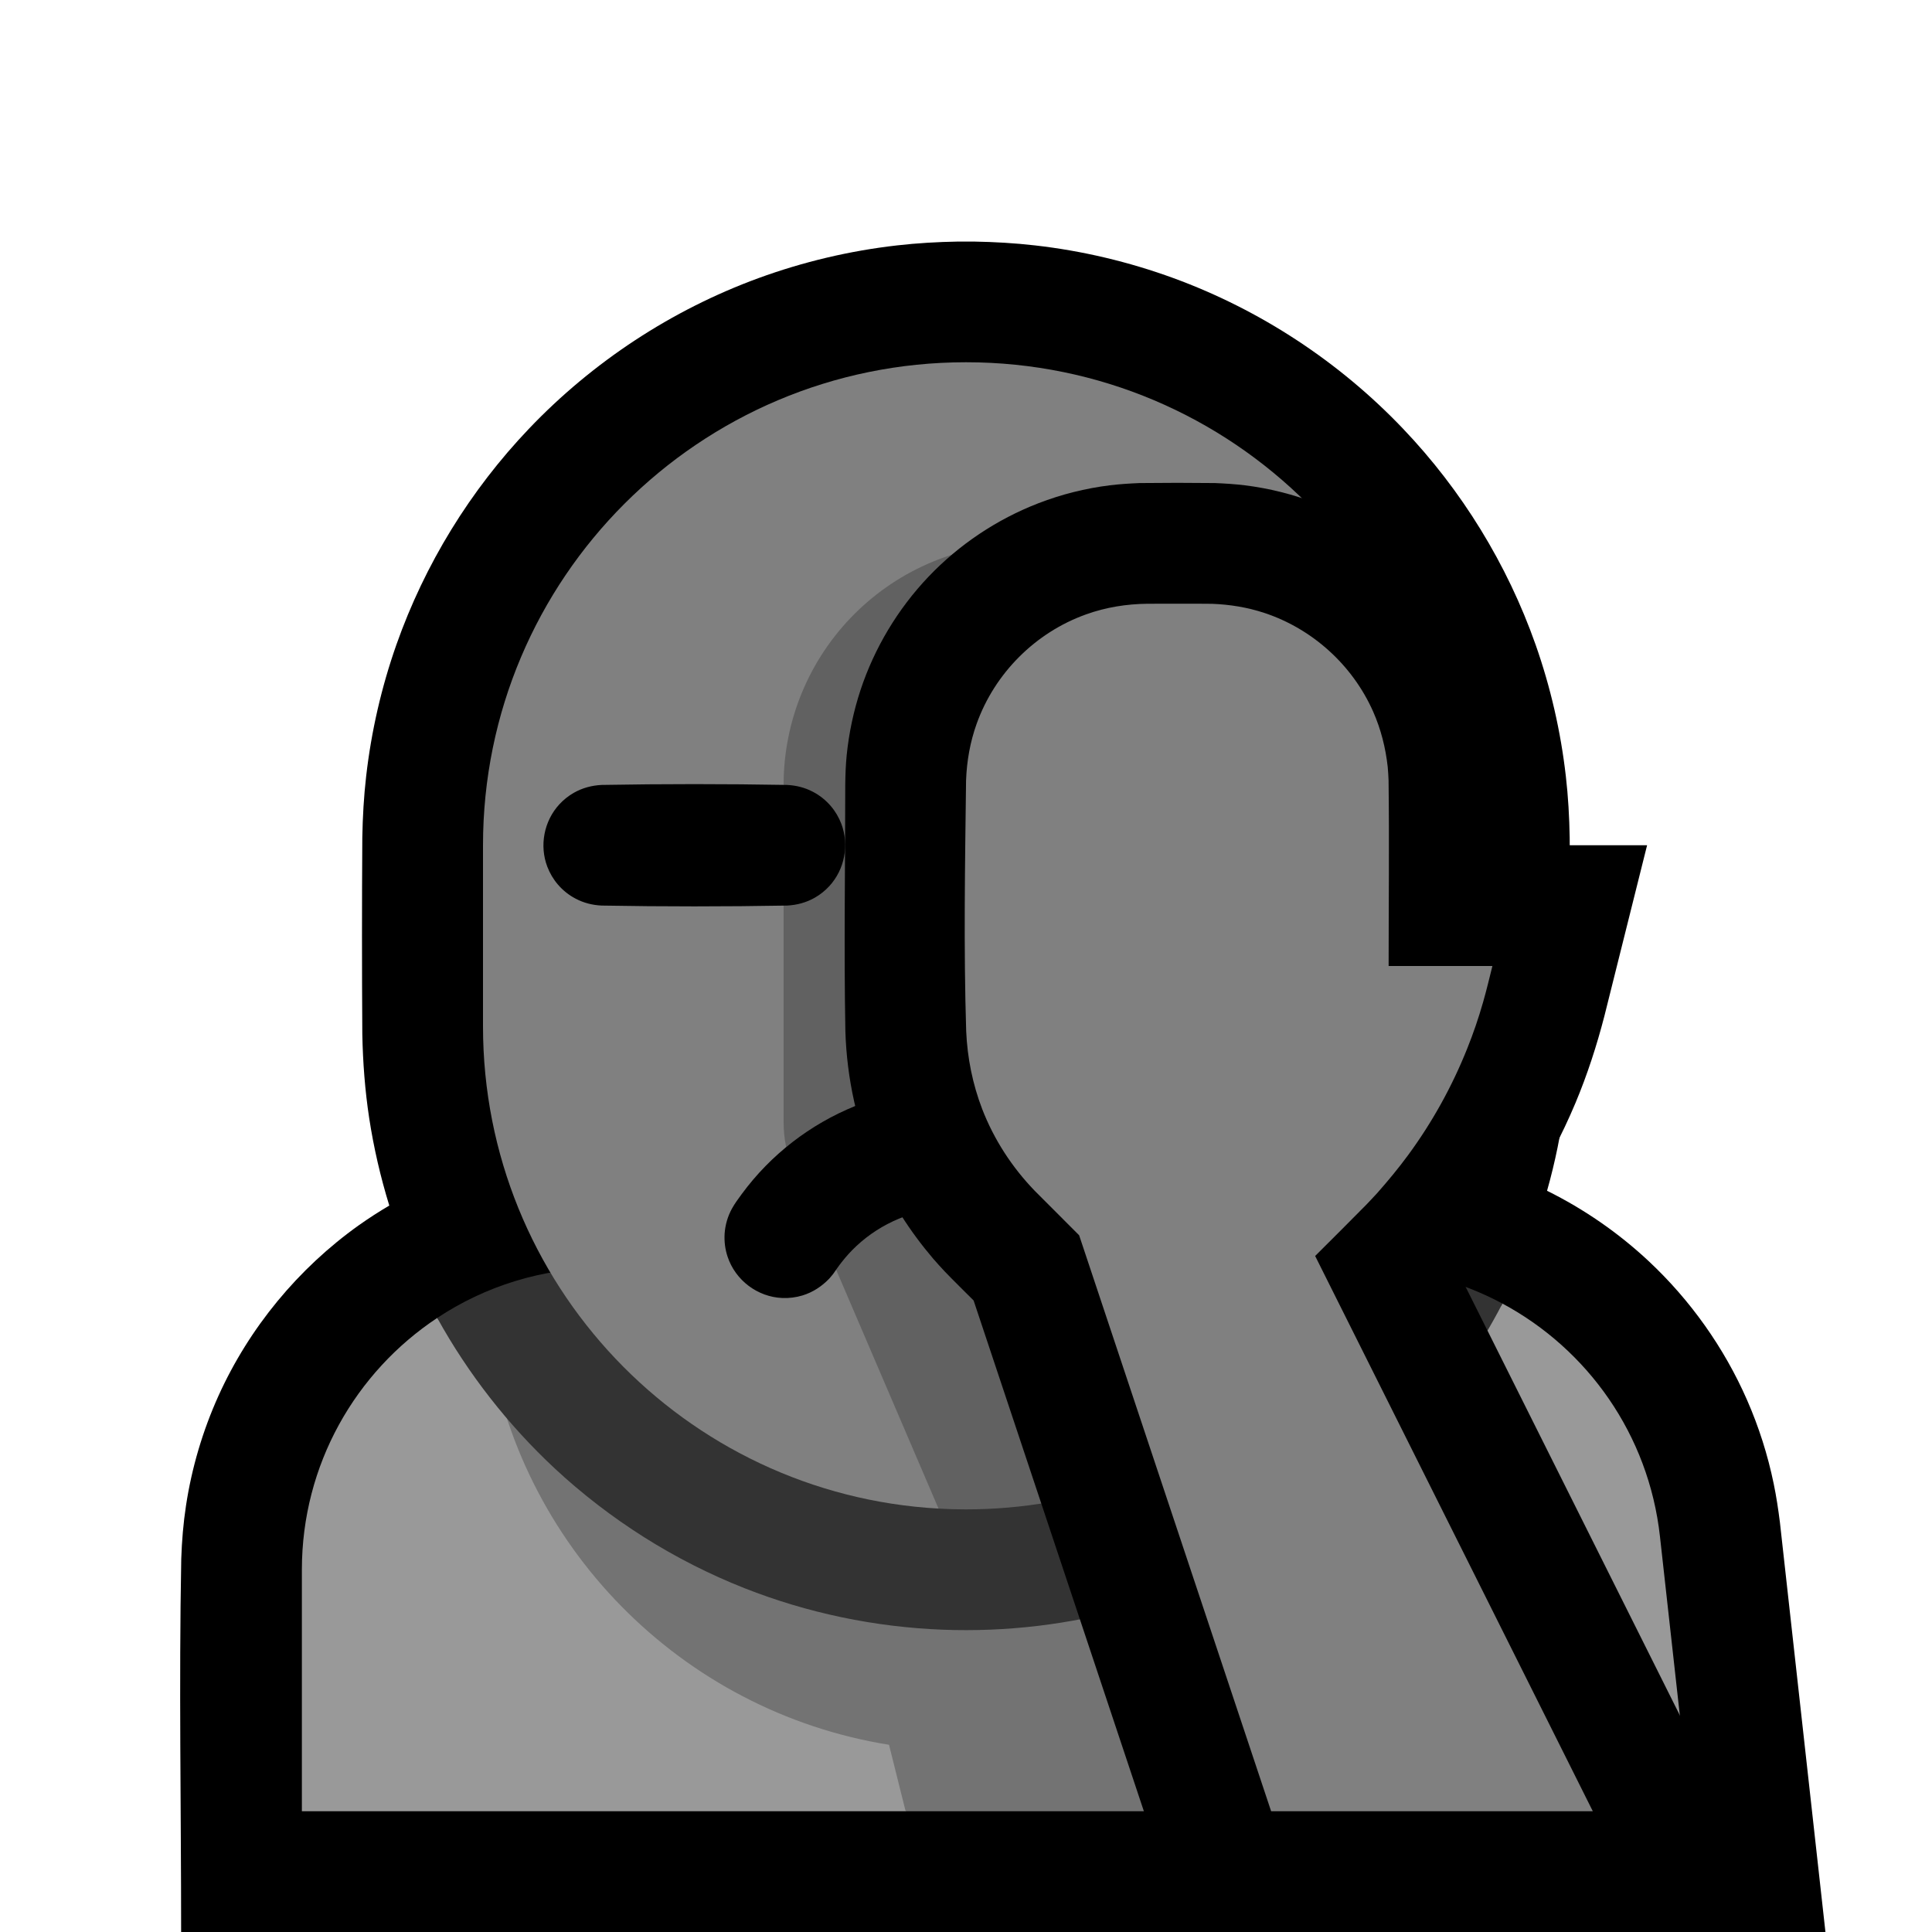
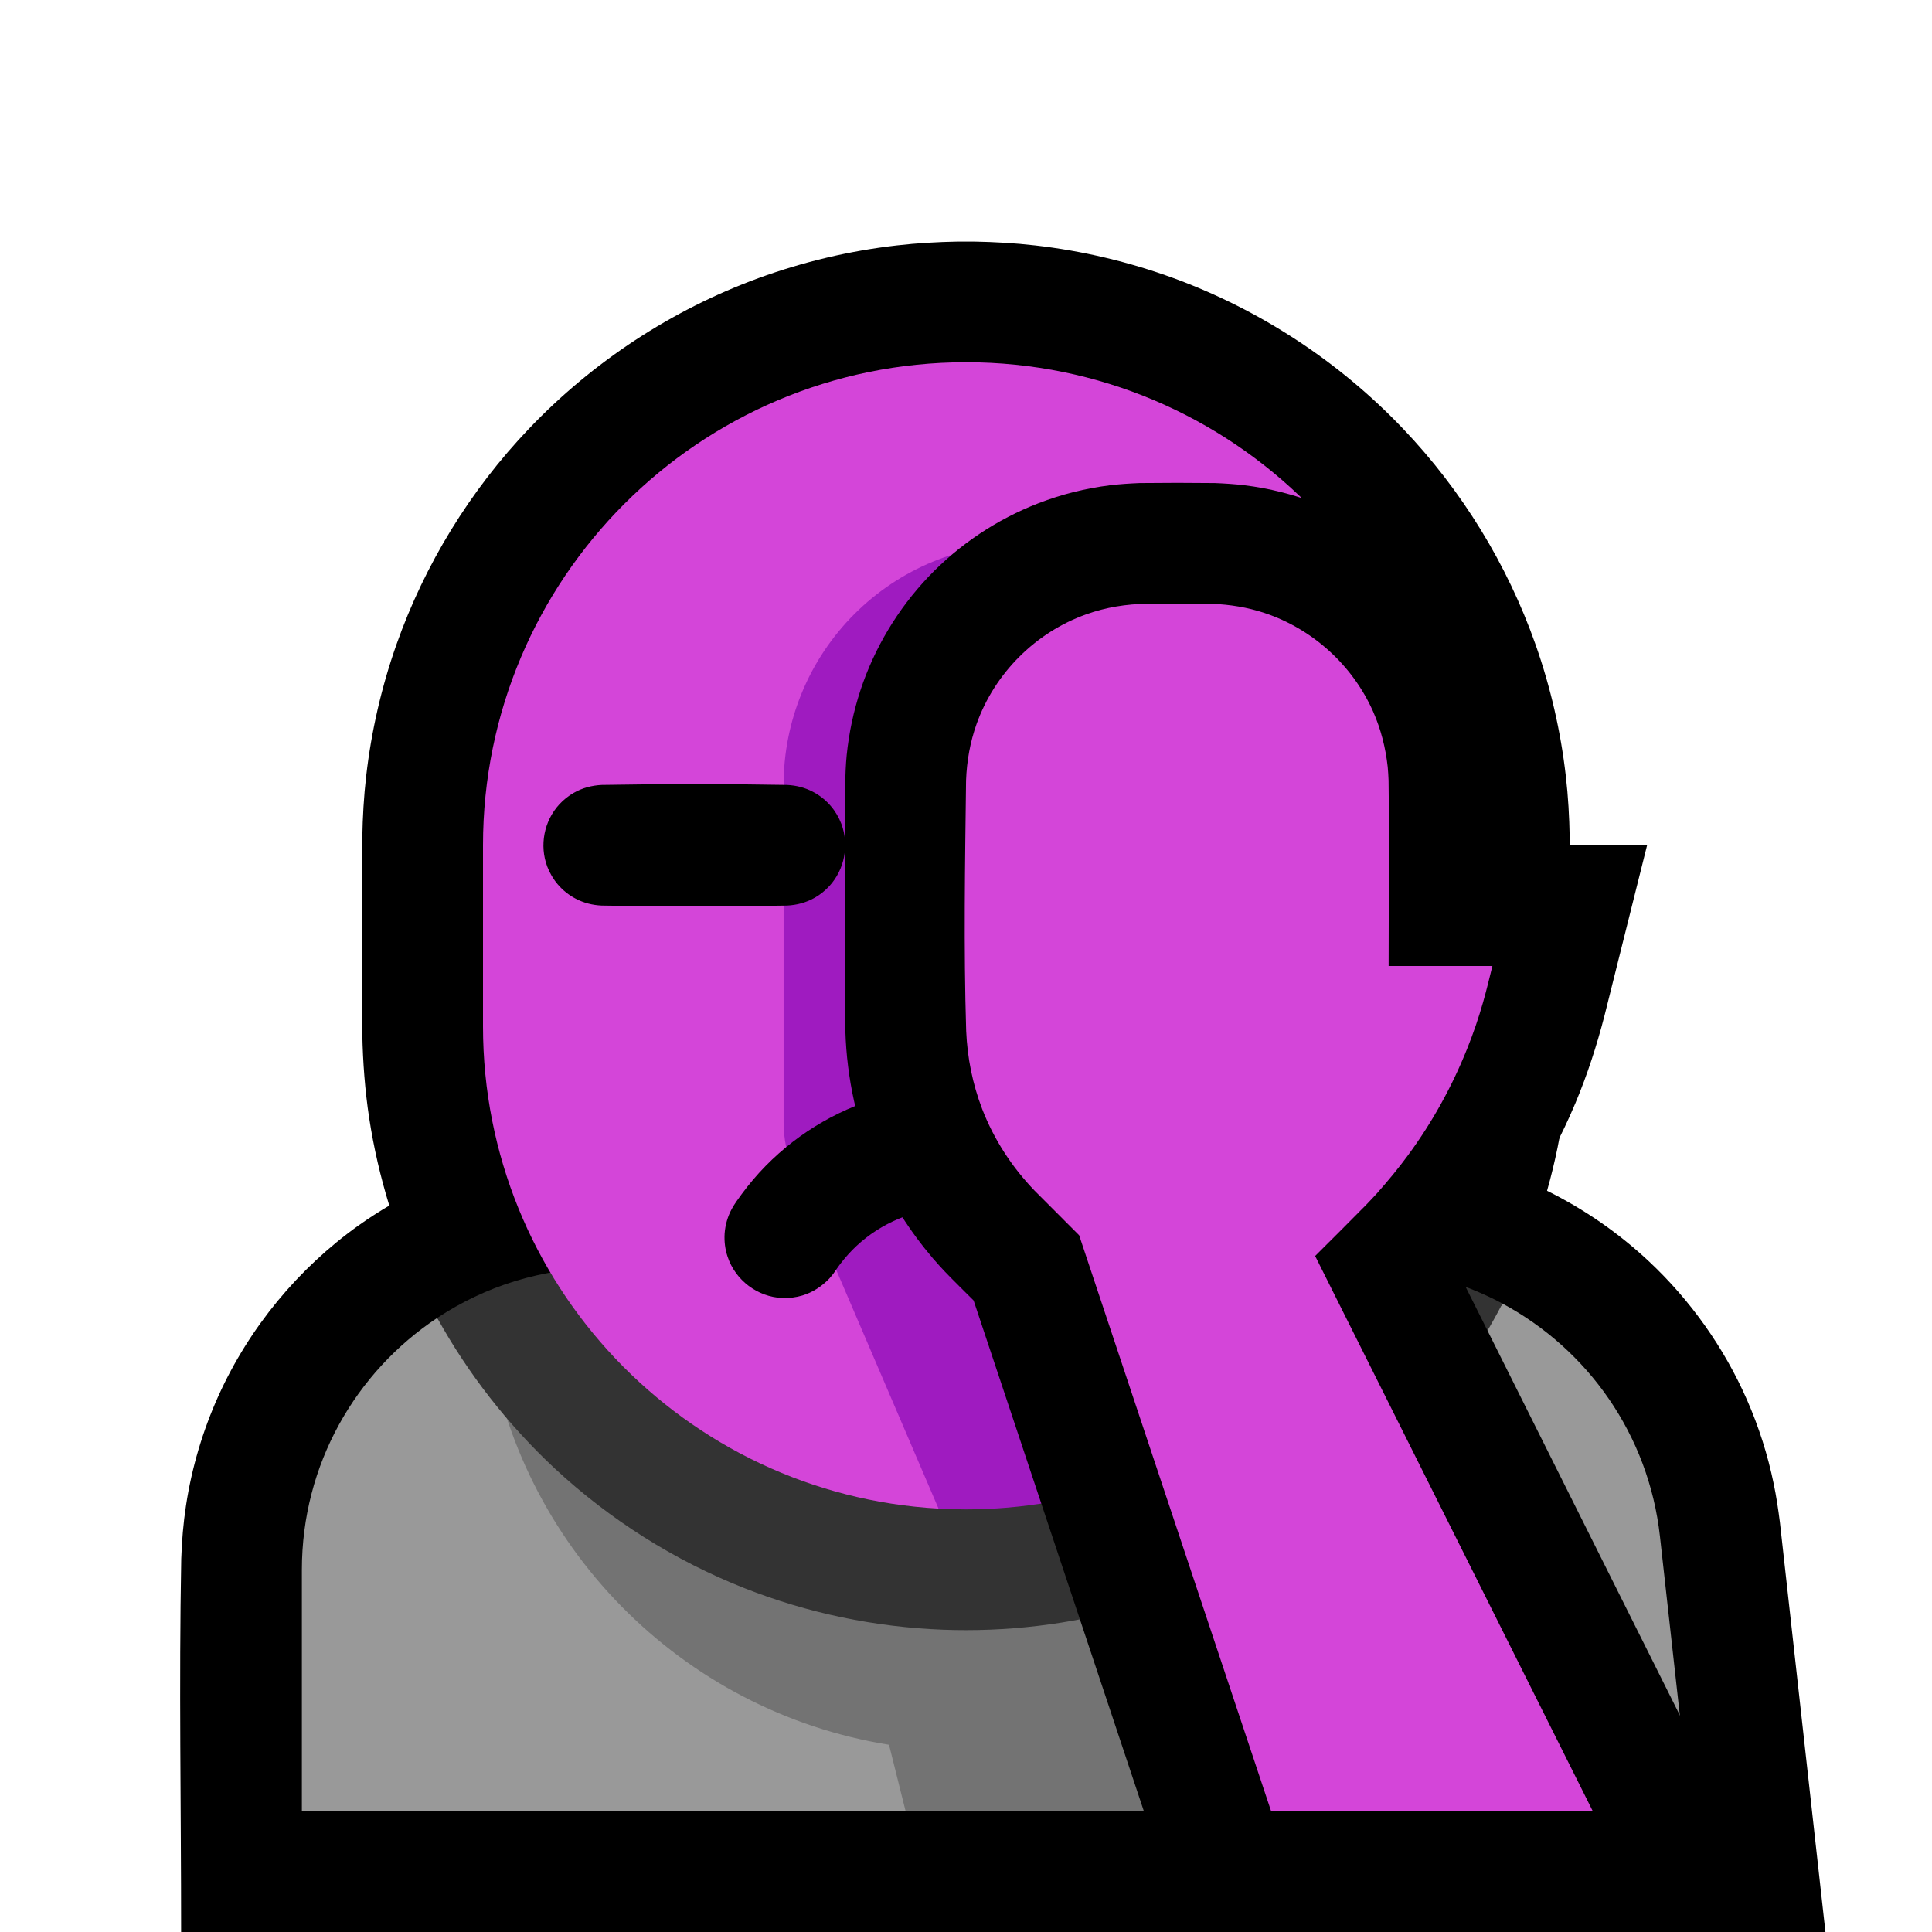
<svg xmlns="http://www.w3.org/2000/svg" width="100%" height="100%" viewBox="0 0 32 32" version="1.1" xml:space="preserve" style="fill-rule:evenodd;clip-rule:evenodd;stroke-linejoin:round;stroke-miterlimit:1.414;">
  <rect id="facepalm" x="0" y="0" width="32" height="32" style="fill:none;" />
  <g id="outline">
    <path d="M6.448,19.968c-0.146,-0.474 -0.258,-0.958 -0.333,-1.448c-0.07,-0.461 -0.105,-0.925 -0.114,-1.391c-0.007,-1.086 -0.007,-2.172 0,-3.258c0.006,-0.34 0.025,-0.679 0.064,-1.017c0.085,-0.741 0.253,-1.473 0.501,-2.177c0.469,-1.33 1.222,-2.556 2.196,-3.577c1.055,-1.107 2.363,-1.967 3.8,-2.493c0.739,-0.27 1.51,-0.453 2.292,-0.542c0.338,-0.039 0.677,-0.058 1.017,-0.064c0.129,-0.001 0.128,-0.001 0.258,0c0.34,0.006 0.679,0.025 1.017,0.064c0.782,0.089 1.553,0.272 2.292,0.542c1.437,0.526 2.745,1.386 3.8,2.493c0.974,1.021 1.727,2.247 2.196,3.577c0.248,0.704 0.416,1.436 0.501,2.177c0.039,0.338 0.058,0.677 0.064,1.017c0.007,1.086 0.007,2.172 0,3.258c-0.007,0.382 -0.031,0.763 -0.079,1.142c-0.063,0.491 -0.161,0.976 -0.296,1.452c0.614,0.304 1.184,0.698 1.685,1.167c0.69,0.646 1.248,1.432 1.628,2.299c0.195,0.445 0.343,0.91 0.441,1.386c0.044,0.212 0.076,0.425 0.103,0.64l0.754,6.785l-27.235,0c0,-2.06 -0.037,-4.12 0.002,-6.18c0.01,-0.296 0.034,-0.591 0.079,-0.884c0.095,-0.626 0.277,-1.24 0.538,-1.818c0.509,-1.126 1.32,-2.109 2.327,-2.826c0.163,-0.115 0.331,-0.224 0.502,-0.324Z" />
  </g>
  <g id="emoji">
    <path d="M24.885,21.591c1.409,0.756 2.422,2.169 2.609,3.857c0.252,2.267 0.506,4.552 0.506,4.552l-2,-2l-9,0l-2,2l-10,0c0,0 0,-1.928 0,-4c0,-1.742 0.891,-3.276 2.242,-4.171c0.512,0.926 16.893,1.208 17.643,-0.238Z" style="fill:#999999;" />
    <path d="M24,22.038l0,7.962l-9,0l-0.275,-1.101c-3.443,-0.552 -6.152,-3.3 -6.645,-6.762c2.97,0.571 12.859,0.696 15.92,-0.099Z" style="fill:#737373;" />
    <path d="M7.242,21.829c0.79,-0.524 1.739,-0.829 2.758,-0.829c3.768,0 8.891,0 12.525,0c0.85,0 1.654,0.213 2.36,0.591c-0.75,1.446 -1.852,2.703 -3.193,3.632c-0.9,0.624 -1.902,1.098 -2.955,1.397c-1.013,0.288 -2.07,0.413 -3.122,0.373c-1.123,-0.043 -2.237,-0.275 -3.282,-0.687c-1.161,-0.458 -2.232,-1.135 -3.146,-1.985c-0.774,-0.722 -1.433,-1.566 -1.945,-2.492Z" style="fill:#333333;" />
-     <path d="M15.545,24.987c-4.207,-0.236 -7.545,-3.722 -7.545,-7.987c0,-0.993 0,-2.007 0,-3c0,-4.418 3.582,-8 8,-8c0,0 0,0 0,0c4.418,0 8,3.582 8,8c0,0.993 -8.455,10.987 -8.455,10.987Z" style="fill:#808080;" />
-     <path d="M16.979,9l4,0l0,14.262c-1.367,1.088 -3.097,1.738 -4.979,1.738c0,0 0,0 0,0c-0.153,0 -0.305,-0.004 -0.455,-0.013l-2.405,-5.61c-0.106,-0.249 -0.161,-0.517 -0.161,-0.788c0,-0.953 0,-3.404 0,-5.589c0,-1.061 0.421,-2.078 1.171,-2.828c0.75,-0.751 1.768,-1.172 2.829,-1.172Z" style="fill:#616161;" />
+     <path d="M15.545,24.987c-4.207,-0.236 -7.545,-3.722 -7.545,-7.987c0,-0.993 0,-2.007 0,-3c0,-4.418 3.582,-8 8,-8c0,0 0,0 0,0c4.418,0 8,3.582 8,8c0,0.993 -8.455,10.987 -8.455,10.987Z" style="fill:#D445D9;" />
+     <path d="M16.979,9l4,0l0,14.262c-1.367,1.088 -3.097,1.738 -4.979,1.738c0,0 0,0 0,0c-0.153,0 -0.305,-0.004 -0.455,-0.013l-2.405,-5.61c-0.106,-0.249 -0.161,-0.517 -0.161,-0.788c0,-0.953 0,-3.404 0,-5.589c0,-1.061 0.421,-2.078 1.171,-2.828c0.75,-0.751 1.768,-1.172 2.829,-1.172Z" style="fill:#9F1BC0;" />
    <path d="M16.266,18c0.338,0.008 0.673,0.05 1.002,0.133c0.776,0.196 1.493,0.609 2.053,1.181c0.183,0.187 0.355,0.391 0.497,0.611c0.003,0.005 -0.012,-0.018 -0.009,-0.013c0.027,0.04 0.054,0.08 0.076,0.123c0.068,0.128 0.107,0.271 0.114,0.416c0.005,0.113 -0.008,0.226 -0.041,0.334c-0.117,0.394 -0.475,0.682 -0.885,0.712c-0.113,0.009 -0.226,-0.002 -0.335,-0.032c-0.187,-0.051 -0.358,-0.157 -0.486,-0.302c-0.072,-0.08 -0.127,-0.173 -0.193,-0.258c-0.045,-0.057 -0.093,-0.113 -0.143,-0.166c-0.319,-0.332 -0.725,-0.569 -1.174,-0.675c-0.166,-0.04 -0.336,-0.06 -0.507,-0.064c-0.181,-0.001 -0.363,-0.004 -0.544,0.003c-0.558,0.03 -1.094,0.251 -1.504,0.633c-0.089,0.083 -0.171,0.173 -0.246,0.269c-0.051,0.064 -0.096,0.132 -0.143,0.198c-0.03,0.037 -0.03,0.037 -0.062,0.074c-0.124,0.129 -0.272,0.227 -0.445,0.28c-0.107,0.032 -0.221,0.047 -0.334,0.042c-0.41,-0.017 -0.777,-0.294 -0.906,-0.685c-0.041,-0.122 -0.057,-0.252 -0.049,-0.381c0.01,-0.145 0.051,-0.287 0.121,-0.414c0.047,-0.085 0.104,-0.162 0.162,-0.241c0.121,-0.164 0.252,-0.319 0.394,-0.464c0.56,-0.572 1.277,-0.985 2.053,-1.181c0.329,-0.083 0.664,-0.125 1.002,-0.133c0.177,-0.001 0.355,-0.001 0.532,0Zm5.769,-4.999c0.15,0.007 0.296,0.043 0.43,0.114c0.112,0.058 0.213,0.139 0.295,0.235c0.075,0.087 0.134,0.188 0.175,0.295c0.037,0.097 0.058,0.2 0.064,0.303c0.019,0.374 -0.179,0.736 -0.504,0.921c-0.142,0.081 -0.298,0.122 -0.46,0.13c-1.023,0.018 -2.047,0.018 -3.07,0c-0.162,-0.008 -0.318,-0.049 -0.46,-0.13c-0.325,-0.185 -0.523,-0.547 -0.504,-0.921c0.006,-0.103 0.027,-0.206 0.064,-0.303c0.041,-0.107 0.1,-0.208 0.175,-0.295c0.082,-0.096 0.183,-0.177 0.295,-0.235c0.134,-0.071 0.28,-0.107 0.43,-0.114c1.023,-0.018 2.047,-0.018 3.07,0Zm-9,0c0.15,0.007 0.296,0.043 0.43,0.114c0.112,0.058 0.213,0.139 0.295,0.235c0.075,0.087 0.134,0.188 0.175,0.295c0.133,0.35 0.055,0.755 -0.198,1.031c-0.07,0.076 -0.152,0.142 -0.242,0.193c-0.142,0.081 -0.298,0.122 -0.46,0.13c-1.023,0.018 -2.047,0.018 -3.07,0c-0.15,-0.007 -0.296,-0.043 -0.43,-0.114c-0.112,-0.058 -0.213,-0.139 -0.295,-0.235c-0.075,-0.087 -0.134,-0.188 -0.175,-0.295c-0.133,-0.35 -0.055,-0.755 0.198,-1.031c0.07,-0.076 0.152,-0.142 0.242,-0.193c0.142,-0.081 0.298,-0.122 0.46,-0.13c1.023,-0.018 2.047,-0.018 3.07,0Z" />
    <path d="M20.124,8.001c0.165,0.007 0.329,0.017 0.493,0.037c0.404,0.05 0.803,0.15 1.183,0.297c0.688,0.266 1.314,0.684 1.822,1.218c0.507,0.533 0.894,1.178 1.125,1.876c0.115,0.349 0.192,0.711 0.229,1.077c0.016,0.162 0.022,0.325 0.024,0.488l0,1.006l2.281,0l-0.707,2.828c-0.127,0.491 -0.283,0.972 -0.479,1.44c-0.452,1.076 -1.093,2.063 -1.882,2.922l5.405,10.81l-10.005,0l-3.487,-10.46c-0.158,-0.158 -0.318,-0.314 -0.473,-0.475c-0.068,-0.072 -0.134,-0.145 -0.199,-0.22c-0.382,-0.449 -0.701,-0.946 -0.94,-1.485c-0.319,-0.721 -0.488,-1.496 -0.512,-2.282c-0.025,-1.361 -0.002,-2.723 -0.002,-4.084c0.002,-0.163 0.008,-0.326 0.024,-0.488c0.037,-0.366 0.114,-0.728 0.229,-1.077c0.231,-0.698 0.618,-1.343 1.125,-1.876c0.508,-0.534 1.134,-0.952 1.822,-1.218c0.38,-0.147 0.779,-0.247 1.183,-0.297c0.164,-0.02 0.328,-0.03 0.493,-0.037c0.416,-0.005 0.832,-0.005 1.248,0Z" style="fill-rule:nonzero;" />
-     <path d="M19.006,10c-0.348,0.004 -0.689,0.058 -1.017,0.176c-0.839,0.3 -1.513,0.974 -1.813,1.813c-0.108,0.302 -0.163,0.616 -0.175,0.936c-0.017,1.384 -0.041,2.769 0.002,4.153c0.019,0.442 0.106,0.877 0.265,1.291c0.196,0.506 0.493,0.963 0.869,1.353l0.037,0.037l0.7,0.701l3.18,9.54l5.328,0l-4.599,-9.197c0.281,-0.281 0.564,-0.561 0.842,-0.844c0.094,-0.099 0.094,-0.098 0.186,-0.198c0.179,-0.203 0.352,-0.411 0.512,-0.629c0.399,-0.543 0.728,-1.137 0.978,-1.763c0.101,-0.251 0.189,-0.508 0.263,-0.768c0.057,-0.199 0.105,-0.4 0.155,-0.601l-1.719,0c0,-1.025 0.012,-2.05 -0.001,-3.075c-0.003,-0.074 -0.007,-0.147 -0.014,-0.222c-0.035,-0.317 -0.113,-0.626 -0.242,-0.918c-0.341,-0.768 -1.003,-1.369 -1.801,-1.633c-0.281,-0.093 -0.572,-0.14 -0.867,-0.151c-0.357,-0.004 -0.713,-0.001 -1.069,-0.001Z" style="fill:#808080;" />
+     <path d="M19.006,10c-0.348,0.004 -0.689,0.058 -1.017,0.176c-0.839,0.3 -1.513,0.974 -1.813,1.813c-0.108,0.302 -0.163,0.616 -0.175,0.936c-0.017,1.384 -0.041,2.769 0.002,4.153c0.019,0.442 0.106,0.877 0.265,1.291c0.196,0.506 0.493,0.963 0.869,1.353l0.037,0.037l0.7,0.701l3.18,9.54l5.328,0l-4.599,-9.197c0.281,-0.281 0.564,-0.561 0.842,-0.844c0.094,-0.099 0.094,-0.098 0.186,-0.198c0.179,-0.203 0.352,-0.411 0.512,-0.629c0.399,-0.543 0.728,-1.137 0.978,-1.763c0.101,-0.251 0.189,-0.508 0.263,-0.768c0.057,-0.199 0.105,-0.4 0.155,-0.601l-1.719,0c0,-1.025 0.012,-2.05 -0.001,-3.075c-0.003,-0.074 -0.007,-0.147 -0.014,-0.222c-0.035,-0.317 -0.113,-0.626 -0.242,-0.918c-0.341,-0.768 -1.003,-1.369 -1.801,-1.633c-0.281,-0.093 -0.572,-0.14 -0.867,-0.151c-0.357,-0.004 -0.713,-0.001 -1.069,-0.001Z" style="fill:#D445D9;" />
  </g>
</svg>
